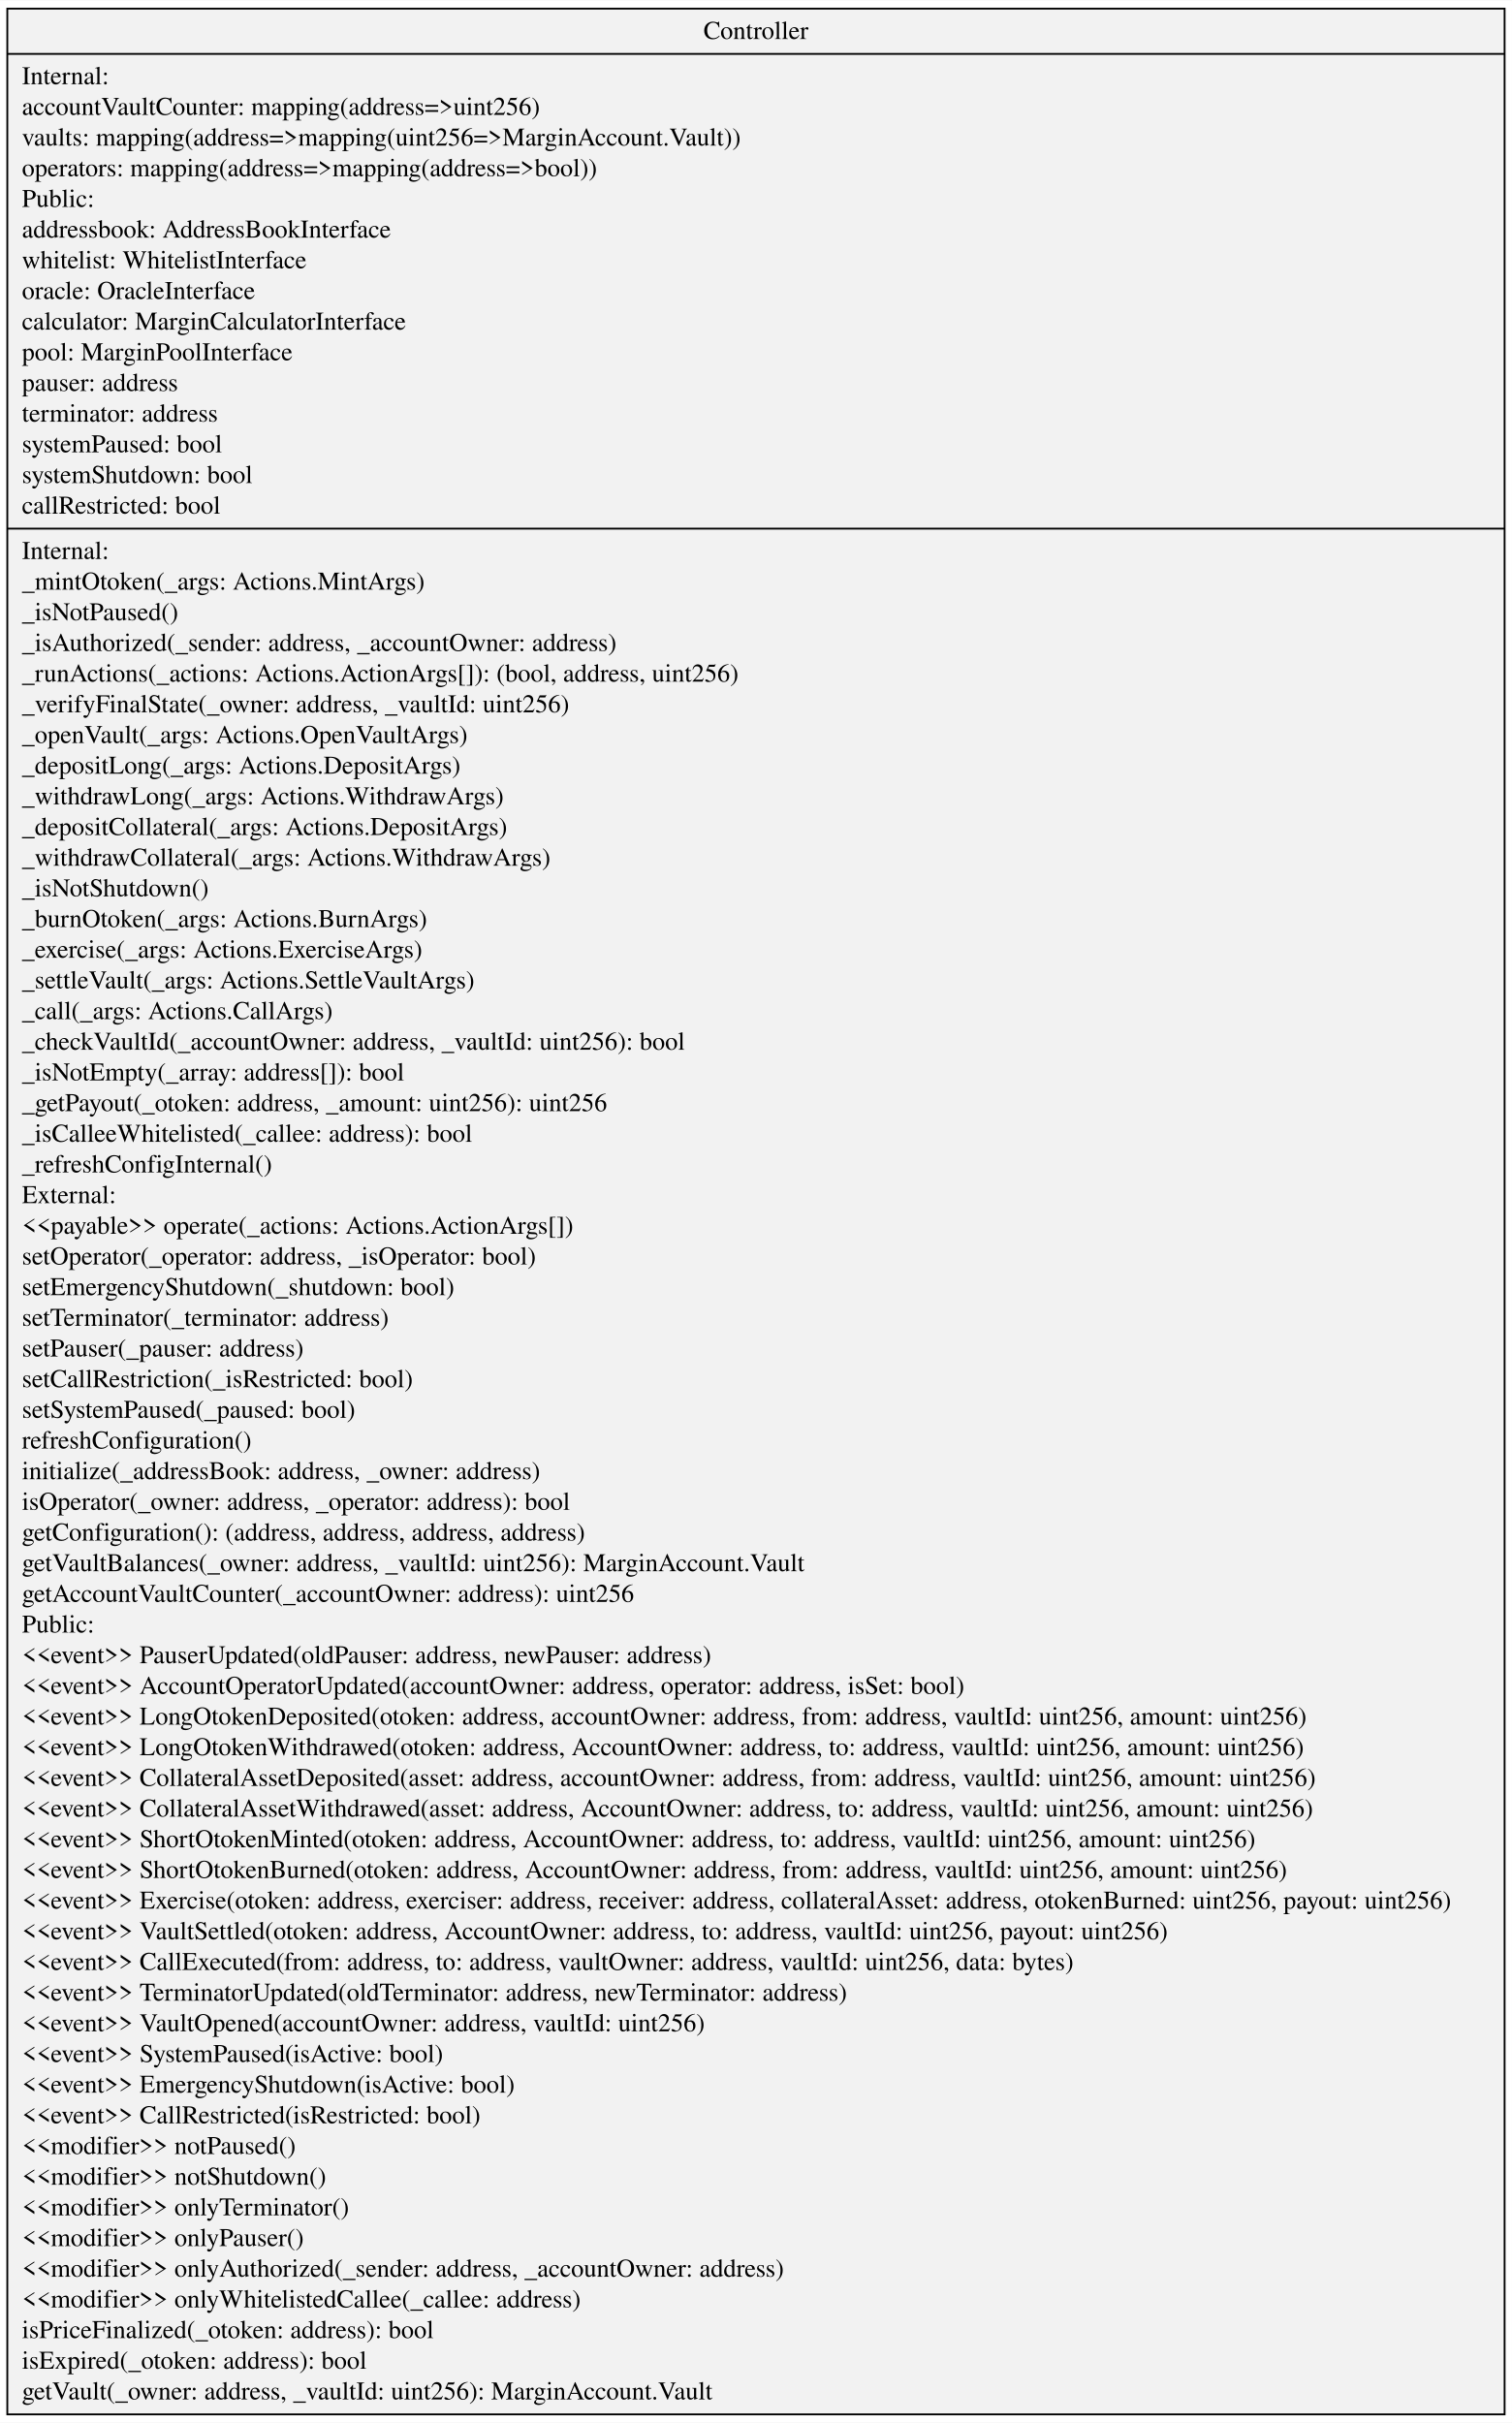
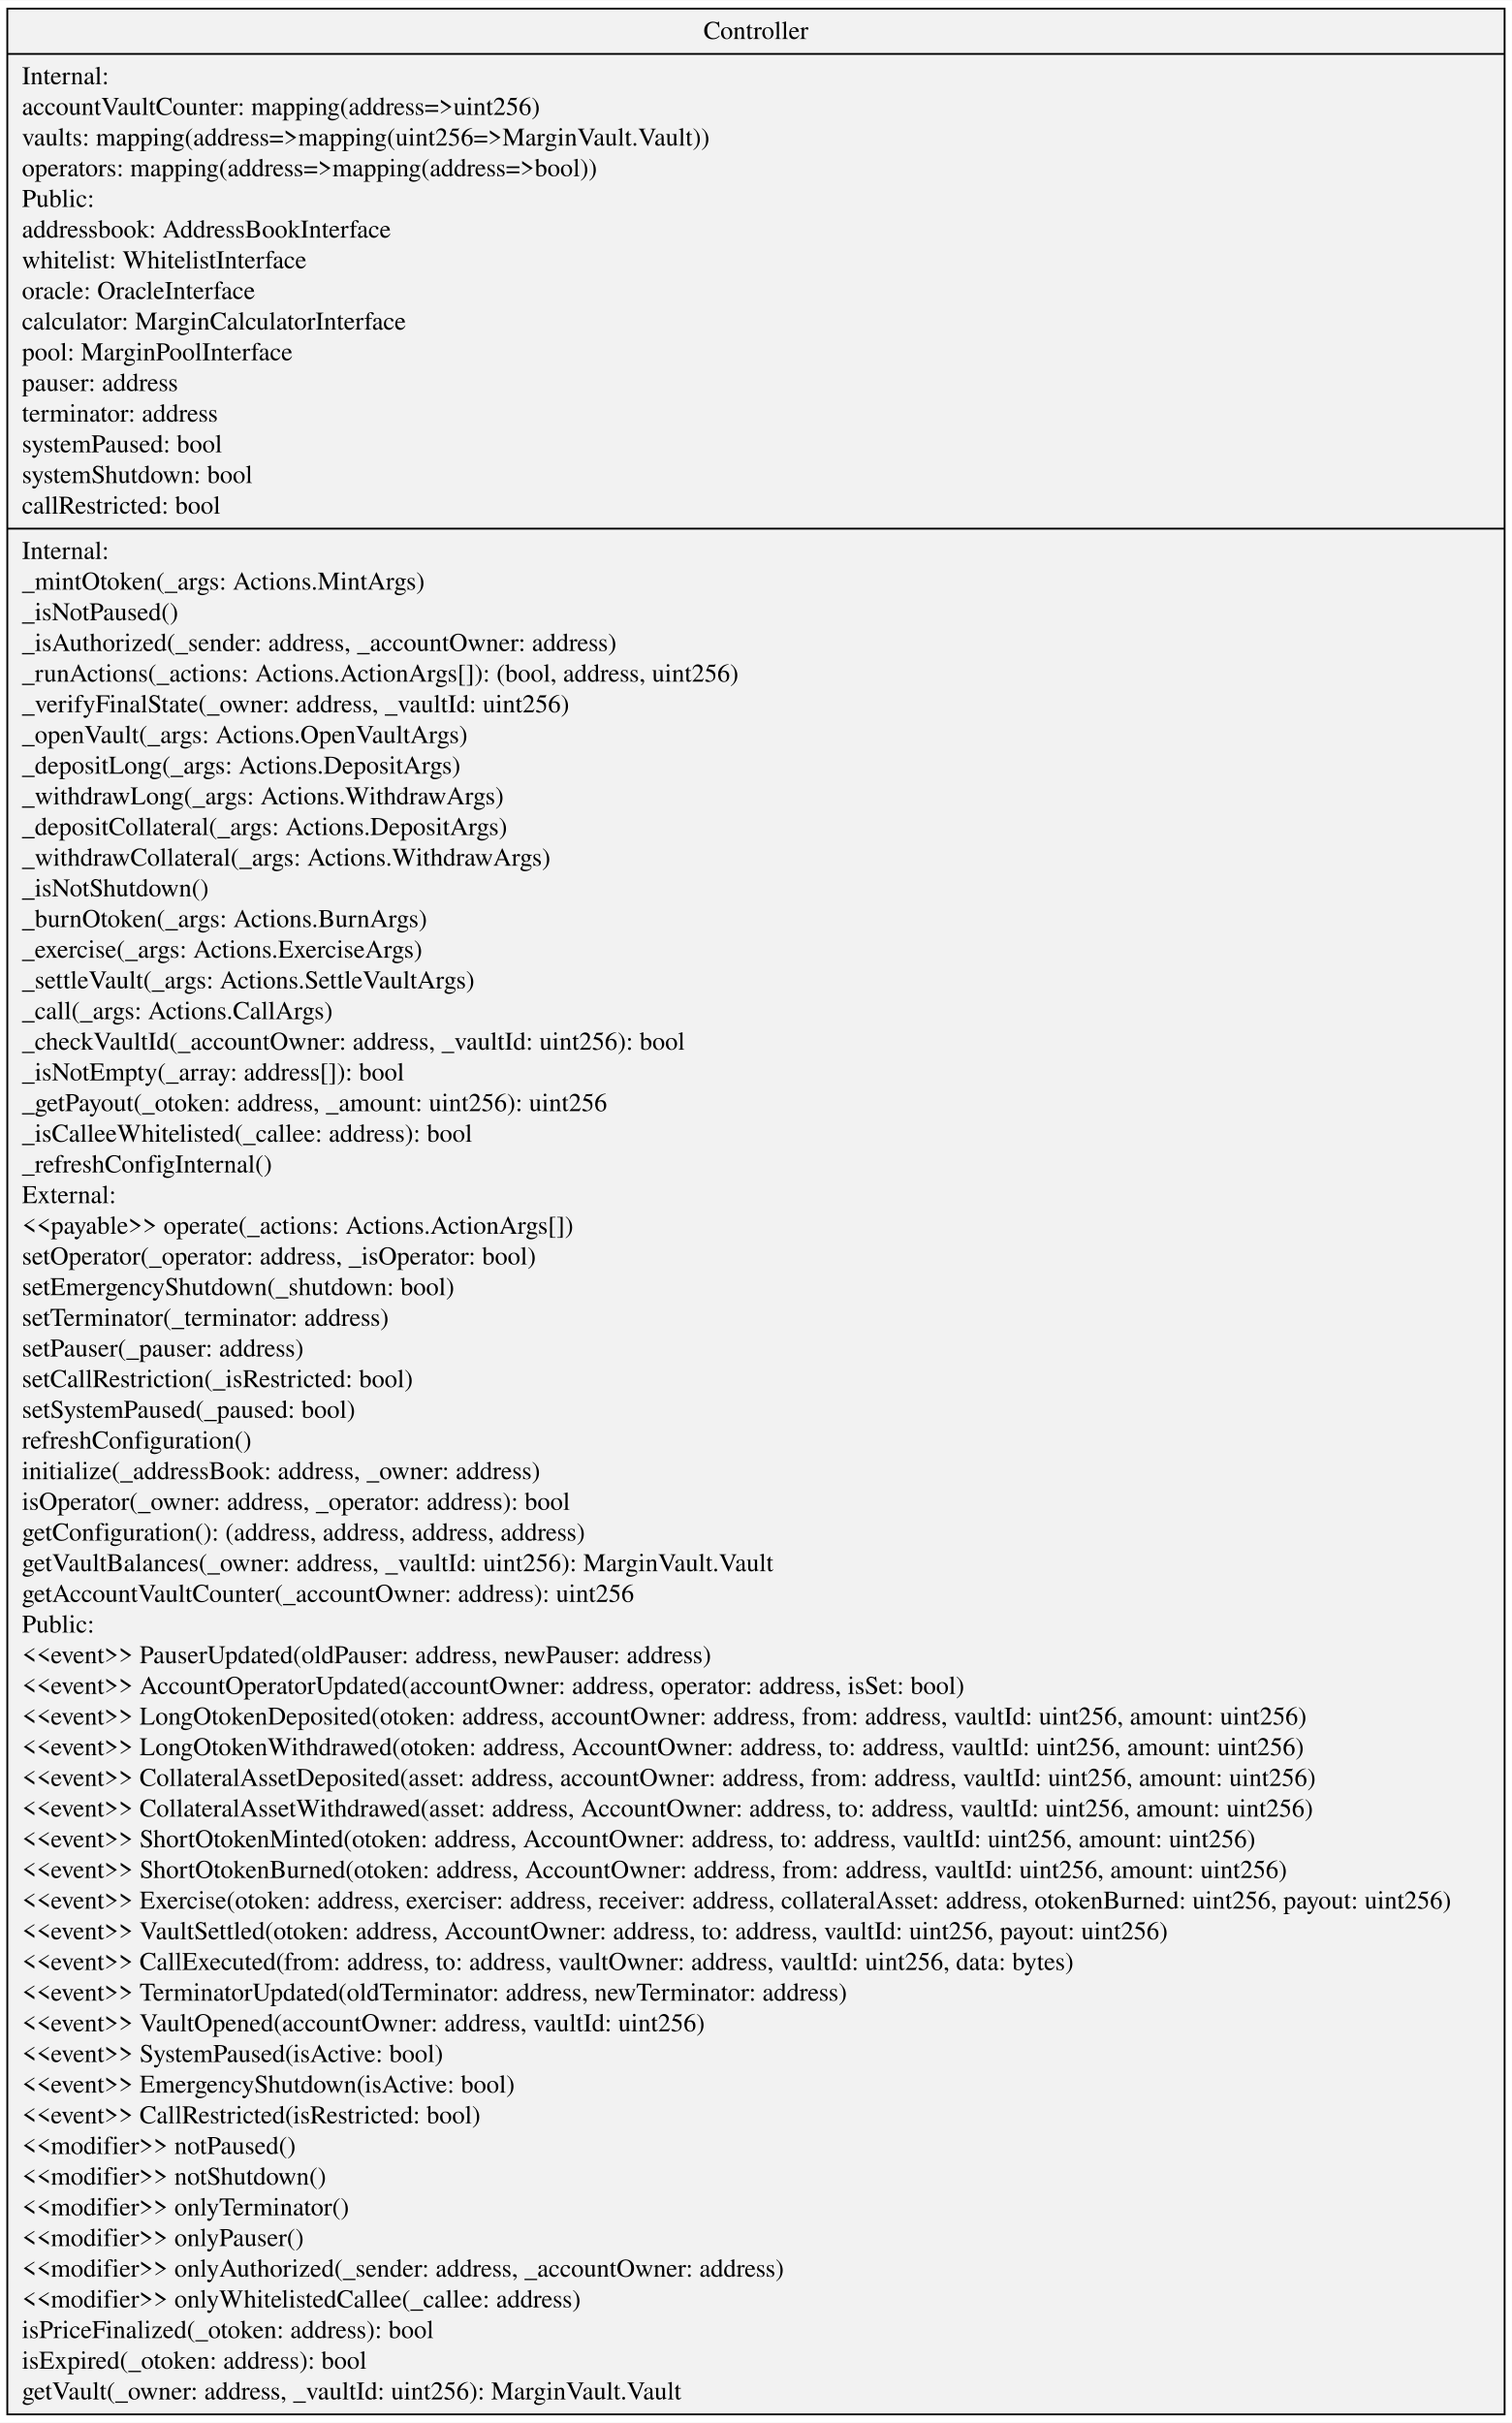
<svg xmlns="http://www.w3.org/2000/svg" width="828pt" height="1327pt" viewBox="0.00 0.00 828.03 1326.60">
  <g id="graph0" class="graph" transform="scale(1 1) rotate(0) translate(4 1322.6)">
    <polygon fill="#ffffff" stroke="transparent" points="-4,4 -4,-1322.6 824.028,-1322.6 824.028,4 -4,4" />
    <g id="node1" class="node">
      <polygon fill="#f2f2f2" stroke="#000000" points="0,-.5 0,-1318.1 820.028,-1318.1 820.028,-.5 0,-.5" />
      <text text-anchor="middle" x="410.014" y="-1301.5" font-family="Times,serif" font-size="14.00" fill="#000000">Controller</text>
      <polyline fill="none" stroke="#000000" points="0,-1293.3 820.028,-1293.3 " />
      <text text-anchor="start" x="8" y="-1276.7" font-family="Times,serif" font-size="14.00" fill="#000000">Internal:</text>
      <text text-anchor="start" x="8" y="-1259.9" font-family="Times,serif" font-size="14.00" fill="#000000">   accountVaultCounter: mapping(address=&gt;uint256)</text>
-       <text text-anchor="start" x="8" y="-1243.1" font-family="Times,serif" font-size="14.00" fill="#000000">   vaults: mapping(address=&gt;mapping(uint256=&gt;MarginAccount.Vault))</text>
+       <text text-anchor="start" x="8" y="-1243.1" font-family="Times,serif" font-size="14.00" fill="#000000">   vaults: mapping(address=&gt;mapping(uint256=&gt;MarginVault.Vault))</text>
      <text text-anchor="start" x="8" y="-1226.3" font-family="Times,serif" font-size="14.00" fill="#000000">   operators: mapping(address=&gt;mapping(address=&gt;bool))</text>
      <text text-anchor="start" x="8" y="-1209.5" font-family="Times,serif" font-size="14.00" fill="#000000">Public:</text>
      <text text-anchor="start" x="8" y="-1192.7" font-family="Times,serif" font-size="14.00" fill="#000000">   addressbook: AddressBookInterface</text>
      <text text-anchor="start" x="8" y="-1175.9" font-family="Times,serif" font-size="14.00" fill="#000000">   whitelist: WhitelistInterface</text>
      <text text-anchor="start" x="8" y="-1159.1" font-family="Times,serif" font-size="14.00" fill="#000000">   oracle: OracleInterface</text>
      <text text-anchor="start" x="8" y="-1142.3" font-family="Times,serif" font-size="14.00" fill="#000000">   calculator: MarginCalculatorInterface</text>
      <text text-anchor="start" x="8" y="-1125.5" font-family="Times,serif" font-size="14.00" fill="#000000">   pool: MarginPoolInterface</text>
      <text text-anchor="start" x="8" y="-1108.7" font-family="Times,serif" font-size="14.00" fill="#000000">   pauser: address</text>
      <text text-anchor="start" x="8" y="-1091.9" font-family="Times,serif" font-size="14.00" fill="#000000">   terminator: address</text>
      <text text-anchor="start" x="8" y="-1075.1" font-family="Times,serif" font-size="14.00" fill="#000000">   systemPaused: bool</text>
      <text text-anchor="start" x="8" y="-1058.3" font-family="Times,serif" font-size="14.00" fill="#000000">   systemShutdown: bool</text>
      <text text-anchor="start" x="8" y="-1041.5" font-family="Times,serif" font-size="14.00" fill="#000000">   callRestricted: bool</text>
      <polyline fill="none" stroke="#000000" points="0,-1033.3 820.028,-1033.3 " />
      <text text-anchor="start" x="8" y="-1016.7" font-family="Times,serif" font-size="14.00" fill="#000000">Internal:</text>
      <text text-anchor="start" x="8" y="-999.9" font-family="Times,serif" font-size="14.00" fill="#000000">    _mintOtoken(_args: Actions.MintArgs)</text>
      <text text-anchor="start" x="8" y="-983.1" font-family="Times,serif" font-size="14.00" fill="#000000">    _isNotPaused()</text>
      <text text-anchor="start" x="8" y="-966.3" font-family="Times,serif" font-size="14.00" fill="#000000">    _isAuthorized(_sender: address, _accountOwner: address)</text>
      <text text-anchor="start" x="8" y="-949.5" font-family="Times,serif" font-size="14.00" fill="#000000">    _runActions(_actions: Actions.ActionArgs[]): (bool, address, uint256)</text>
      <text text-anchor="start" x="8" y="-932.7" font-family="Times,serif" font-size="14.00" fill="#000000">    _verifyFinalState(_owner: address, _vaultId: uint256)</text>
      <text text-anchor="start" x="8" y="-915.9" font-family="Times,serif" font-size="14.00" fill="#000000">    _openVault(_args: Actions.OpenVaultArgs)</text>
      <text text-anchor="start" x="8" y="-899.1" font-family="Times,serif" font-size="14.00" fill="#000000">    _depositLong(_args: Actions.DepositArgs)</text>
      <text text-anchor="start" x="8" y="-882.3" font-family="Times,serif" font-size="14.00" fill="#000000">    _withdrawLong(_args: Actions.WithdrawArgs)</text>
      <text text-anchor="start" x="8" y="-865.5" font-family="Times,serif" font-size="14.00" fill="#000000">    _depositCollateral(_args: Actions.DepositArgs)</text>
      <text text-anchor="start" x="8" y="-848.7" font-family="Times,serif" font-size="14.00" fill="#000000">    _withdrawCollateral(_args: Actions.WithdrawArgs)</text>
      <text text-anchor="start" x="8" y="-831.9" font-family="Times,serif" font-size="14.00" fill="#000000">    _isNotShutdown()</text>
      <text text-anchor="start" x="8" y="-815.1" font-family="Times,serif" font-size="14.00" fill="#000000">    _burnOtoken(_args: Actions.BurnArgs)</text>
      <text text-anchor="start" x="8" y="-798.3" font-family="Times,serif" font-size="14.00" fill="#000000">    _exercise(_args: Actions.ExerciseArgs)</text>
      <text text-anchor="start" x="8" y="-781.5" font-family="Times,serif" font-size="14.00" fill="#000000">    _settleVault(_args: Actions.SettleVaultArgs)</text>
      <text text-anchor="start" x="8" y="-764.7" font-family="Times,serif" font-size="14.00" fill="#000000">    _call(_args: Actions.CallArgs)</text>
      <text text-anchor="start" x="8" y="-747.9" font-family="Times,serif" font-size="14.00" fill="#000000">    _checkVaultId(_accountOwner: address, _vaultId: uint256): bool</text>
      <text text-anchor="start" x="8" y="-731.1" font-family="Times,serif" font-size="14.00" fill="#000000">    _isNotEmpty(_array: address[]): bool</text>
      <text text-anchor="start" x="8" y="-714.3" font-family="Times,serif" font-size="14.00" fill="#000000">    _getPayout(_otoken: address, _amount: uint256): uint256</text>
      <text text-anchor="start" x="8" y="-697.5" font-family="Times,serif" font-size="14.00" fill="#000000">    _isCalleeWhitelisted(_callee: address): bool</text>
      <text text-anchor="start" x="8" y="-680.7" font-family="Times,serif" font-size="14.00" fill="#000000">    _refreshConfigInternal()</text>
      <text text-anchor="start" x="8" y="-663.9" font-family="Times,serif" font-size="14.00" fill="#000000">External:</text>
      <text text-anchor="start" x="8" y="-647.1" font-family="Times,serif" font-size="14.00" fill="#000000">    &lt;&lt;payable&gt;&gt; operate(_actions: Actions.ActionArgs[])</text>
      <text text-anchor="start" x="8" y="-630.3" font-family="Times,serif" font-size="14.00" fill="#000000">    setOperator(_operator: address, _isOperator: bool)</text>
      <text text-anchor="start" x="8" y="-613.5" font-family="Times,serif" font-size="14.00" fill="#000000">    setEmergencyShutdown(_shutdown: bool)</text>
      <text text-anchor="start" x="8" y="-596.7" font-family="Times,serif" font-size="14.00" fill="#000000">    setTerminator(_terminator: address)</text>
      <text text-anchor="start" x="8" y="-579.9" font-family="Times,serif" font-size="14.00" fill="#000000">    setPauser(_pauser: address)</text>
      <text text-anchor="start" x="8" y="-563.1" font-family="Times,serif" font-size="14.00" fill="#000000">    setCallRestriction(_isRestricted: bool)</text>
      <text text-anchor="start" x="8" y="-546.3" font-family="Times,serif" font-size="14.00" fill="#000000">    setSystemPaused(_paused: bool)</text>
      <text text-anchor="start" x="8" y="-529.5" font-family="Times,serif" font-size="14.00" fill="#000000">    refreshConfiguration()</text>
      <text text-anchor="start" x="8" y="-512.7" font-family="Times,serif" font-size="14.00" fill="#000000">    initialize(_addressBook: address, _owner: address)</text>
      <text text-anchor="start" x="8" y="-495.9" font-family="Times,serif" font-size="14.00" fill="#000000">    isOperator(_owner: address, _operator: address): bool</text>
      <text text-anchor="start" x="8" y="-479.1" font-family="Times,serif" font-size="14.00" fill="#000000">    getConfiguration(): (address, address, address, address)</text>
-       <text text-anchor="start" x="8" y="-462.3" font-family="Times,serif" font-size="14.00" fill="#000000">    getVaultBalances(_owner: address, _vaultId: uint256): MarginAccount.Vault</text>
+       <text text-anchor="start" x="8" y="-462.3" font-family="Times,serif" font-size="14.00" fill="#000000">    getVaultBalances(_owner: address, _vaultId: uint256): MarginVault.Vault</text>
      <text text-anchor="start" x="8" y="-445.5" font-family="Times,serif" font-size="14.00" fill="#000000">    getAccountVaultCounter(_accountOwner: address): uint256</text>
      <text text-anchor="start" x="8" y="-428.7" font-family="Times,serif" font-size="14.00" fill="#000000">Public:</text>
      <text text-anchor="start" x="8" y="-411.9" font-family="Times,serif" font-size="14.00" fill="#000000">    &lt;&lt;event&gt;&gt; PauserUpdated(oldPauser: address, newPauser: address)</text>
      <text text-anchor="start" x="8" y="-395.1" font-family="Times,serif" font-size="14.00" fill="#000000">    &lt;&lt;event&gt;&gt; AccountOperatorUpdated(accountOwner: address, operator: address, isSet: bool)</text>
      <text text-anchor="start" x="8" y="-378.3" font-family="Times,serif" font-size="14.00" fill="#000000">    &lt;&lt;event&gt;&gt; LongOtokenDeposited(otoken: address, accountOwner: address, from: address, vaultId: uint256, amount: uint256)</text>
      <text text-anchor="start" x="8" y="-361.5" font-family="Times,serif" font-size="14.00" fill="#000000">    &lt;&lt;event&gt;&gt; LongOtokenWithdrawed(otoken: address, AccountOwner: address, to: address, vaultId: uint256, amount: uint256)</text>
      <text text-anchor="start" x="8" y="-344.7" font-family="Times,serif" font-size="14.00" fill="#000000">    &lt;&lt;event&gt;&gt; CollateralAssetDeposited(asset: address, accountOwner: address, from: address, vaultId: uint256, amount: uint256)</text>
      <text text-anchor="start" x="8" y="-327.9" font-family="Times,serif" font-size="14.00" fill="#000000">    &lt;&lt;event&gt;&gt; CollateralAssetWithdrawed(asset: address, AccountOwner: address, to: address, vaultId: uint256, amount: uint256)</text>
      <text text-anchor="start" x="8" y="-311.1" font-family="Times,serif" font-size="14.00" fill="#000000">    &lt;&lt;event&gt;&gt; ShortOtokenMinted(otoken: address, AccountOwner: address, to: address, vaultId: uint256, amount: uint256)</text>
      <text text-anchor="start" x="8" y="-294.3" font-family="Times,serif" font-size="14.00" fill="#000000">    &lt;&lt;event&gt;&gt; ShortOtokenBurned(otoken: address, AccountOwner: address, from: address, vaultId: uint256, amount: uint256)</text>
      <text text-anchor="start" x="8" y="-277.5" font-family="Times,serif" font-size="14.00" fill="#000000">    &lt;&lt;event&gt;&gt; Exercise(otoken: address, exerciser: address, receiver: address, collateralAsset: address, otokenBurned: uint256, payout: uint256)</text>
      <text text-anchor="start" x="8" y="-260.7" font-family="Times,serif" font-size="14.00" fill="#000000">    &lt;&lt;event&gt;&gt; VaultSettled(otoken: address, AccountOwner: address, to: address, vaultId: uint256, payout: uint256)</text>
      <text text-anchor="start" x="8" y="-243.9" font-family="Times,serif" font-size="14.00" fill="#000000">    &lt;&lt;event&gt;&gt; CallExecuted(from: address, to: address, vaultOwner: address, vaultId: uint256, data: bytes)</text>
      <text text-anchor="start" x="8" y="-227.1" font-family="Times,serif" font-size="14.00" fill="#000000">    &lt;&lt;event&gt;&gt; TerminatorUpdated(oldTerminator: address, newTerminator: address)</text>
      <text text-anchor="start" x="8" y="-210.3" font-family="Times,serif" font-size="14.00" fill="#000000">    &lt;&lt;event&gt;&gt; VaultOpened(accountOwner: address, vaultId: uint256)</text>
      <text text-anchor="start" x="8" y="-193.5" font-family="Times,serif" font-size="14.00" fill="#000000">    &lt;&lt;event&gt;&gt; SystemPaused(isActive: bool)</text>
      <text text-anchor="start" x="8" y="-176.7" font-family="Times,serif" font-size="14.00" fill="#000000">    &lt;&lt;event&gt;&gt; EmergencyShutdown(isActive: bool)</text>
      <text text-anchor="start" x="8" y="-159.9" font-family="Times,serif" font-size="14.00" fill="#000000">    &lt;&lt;event&gt;&gt; CallRestricted(isRestricted: bool)</text>
      <text text-anchor="start" x="8" y="-143.1" font-family="Times,serif" font-size="14.00" fill="#000000">    &lt;&lt;modifier&gt;&gt; notPaused()</text>
      <text text-anchor="start" x="8" y="-126.3" font-family="Times,serif" font-size="14.00" fill="#000000">    &lt;&lt;modifier&gt;&gt; notShutdown()</text>
      <text text-anchor="start" x="8" y="-109.5" font-family="Times,serif" font-size="14.00" fill="#000000">    &lt;&lt;modifier&gt;&gt; onlyTerminator()</text>
      <text text-anchor="start" x="8" y="-92.7" font-family="Times,serif" font-size="14.00" fill="#000000">    &lt;&lt;modifier&gt;&gt; onlyPauser()</text>
      <text text-anchor="start" x="8" y="-75.9" font-family="Times,serif" font-size="14.00" fill="#000000">    &lt;&lt;modifier&gt;&gt; onlyAuthorized(_sender: address, _accountOwner: address)</text>
      <text text-anchor="start" x="8" y="-59.1" font-family="Times,serif" font-size="14.00" fill="#000000">    &lt;&lt;modifier&gt;&gt; onlyWhitelistedCallee(_callee: address)</text>
      <text text-anchor="start" x="8" y="-42.3" font-family="Times,serif" font-size="14.00" fill="#000000">    isPriceFinalized(_otoken: address): bool</text>
      <text text-anchor="start" x="8" y="-25.5" font-family="Times,serif" font-size="14.00" fill="#000000">    isExpired(_otoken: address): bool</text>
-       <text text-anchor="start" x="8" y="-8.7" font-family="Times,serif" font-size="14.00" fill="#000000">    getVault(_owner: address, _vaultId: uint256): MarginAccount.Vault</text>
+       <text text-anchor="start" x="8" y="-8.7" font-family="Times,serif" font-size="14.00" fill="#000000">    getVault(_owner: address, _vaultId: uint256): MarginVault.Vault</text>
    </g>
  </g>
</svg>
